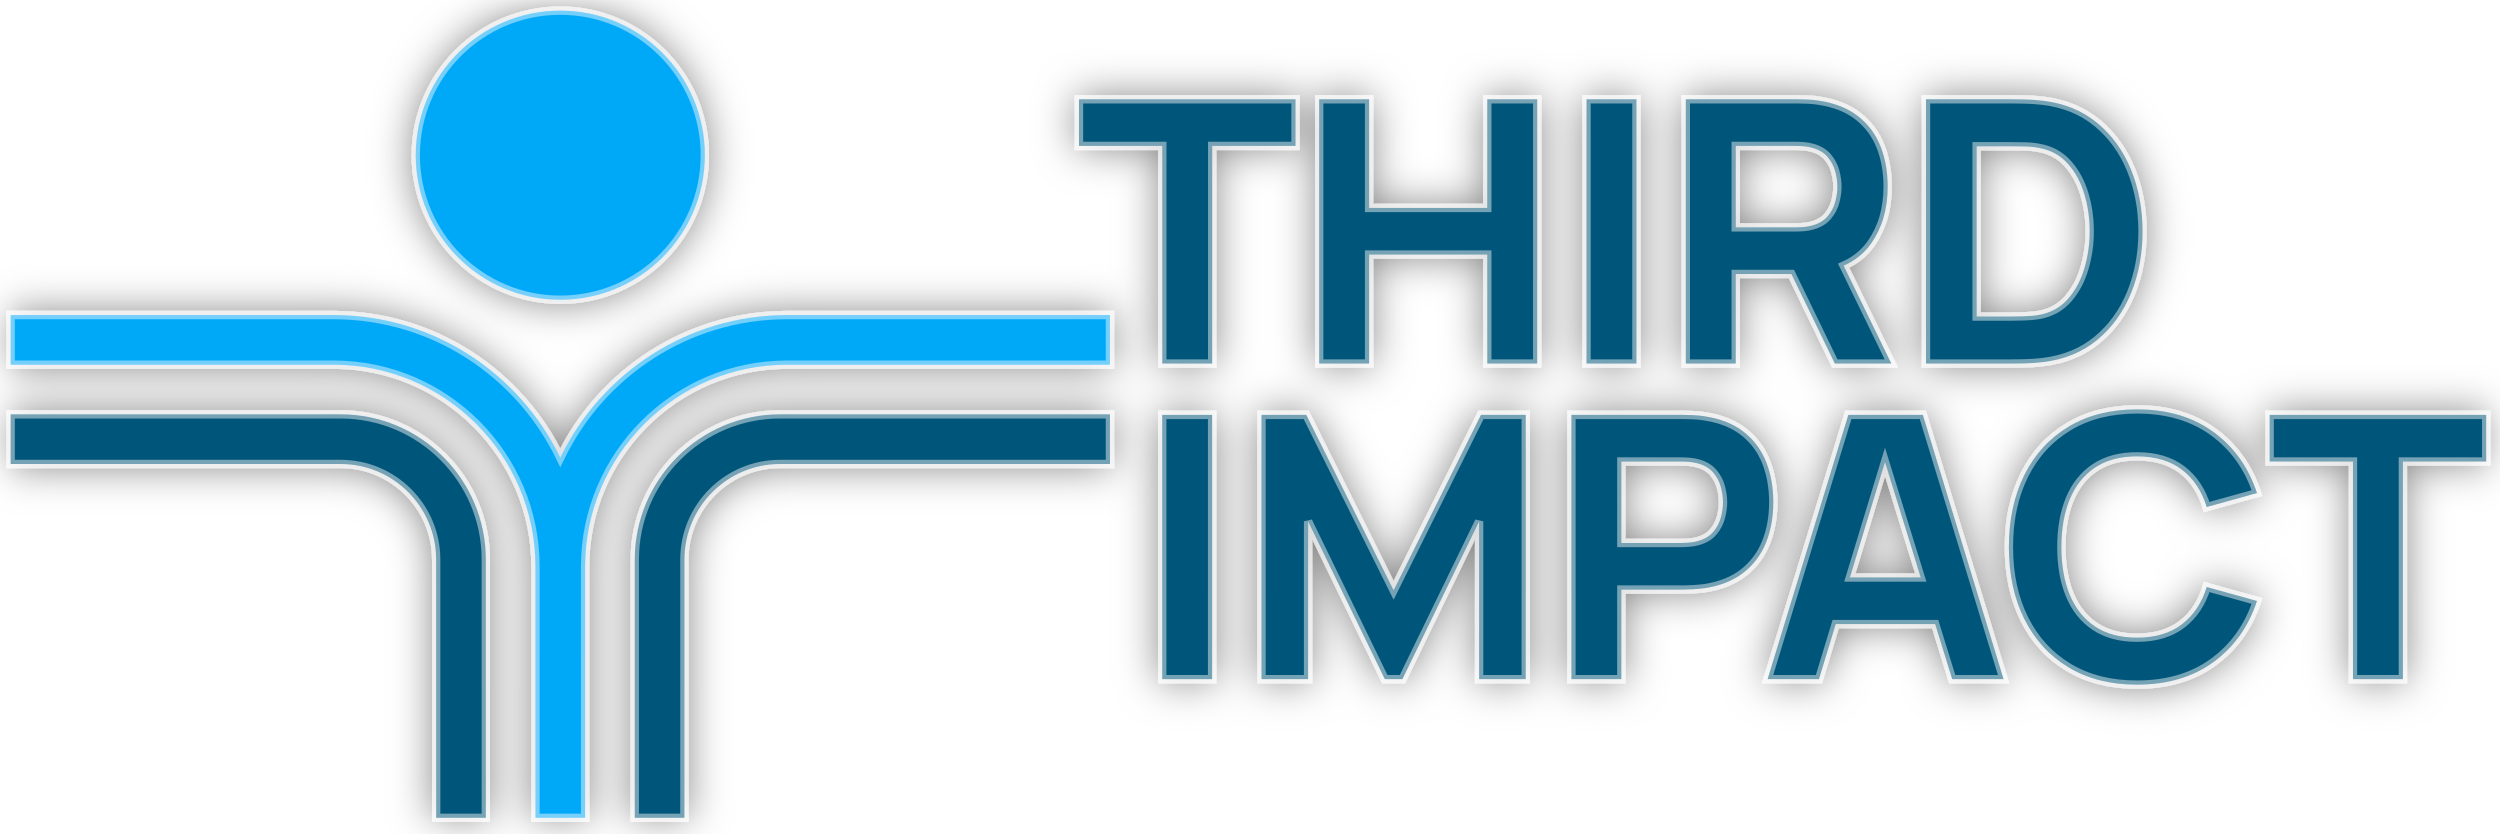
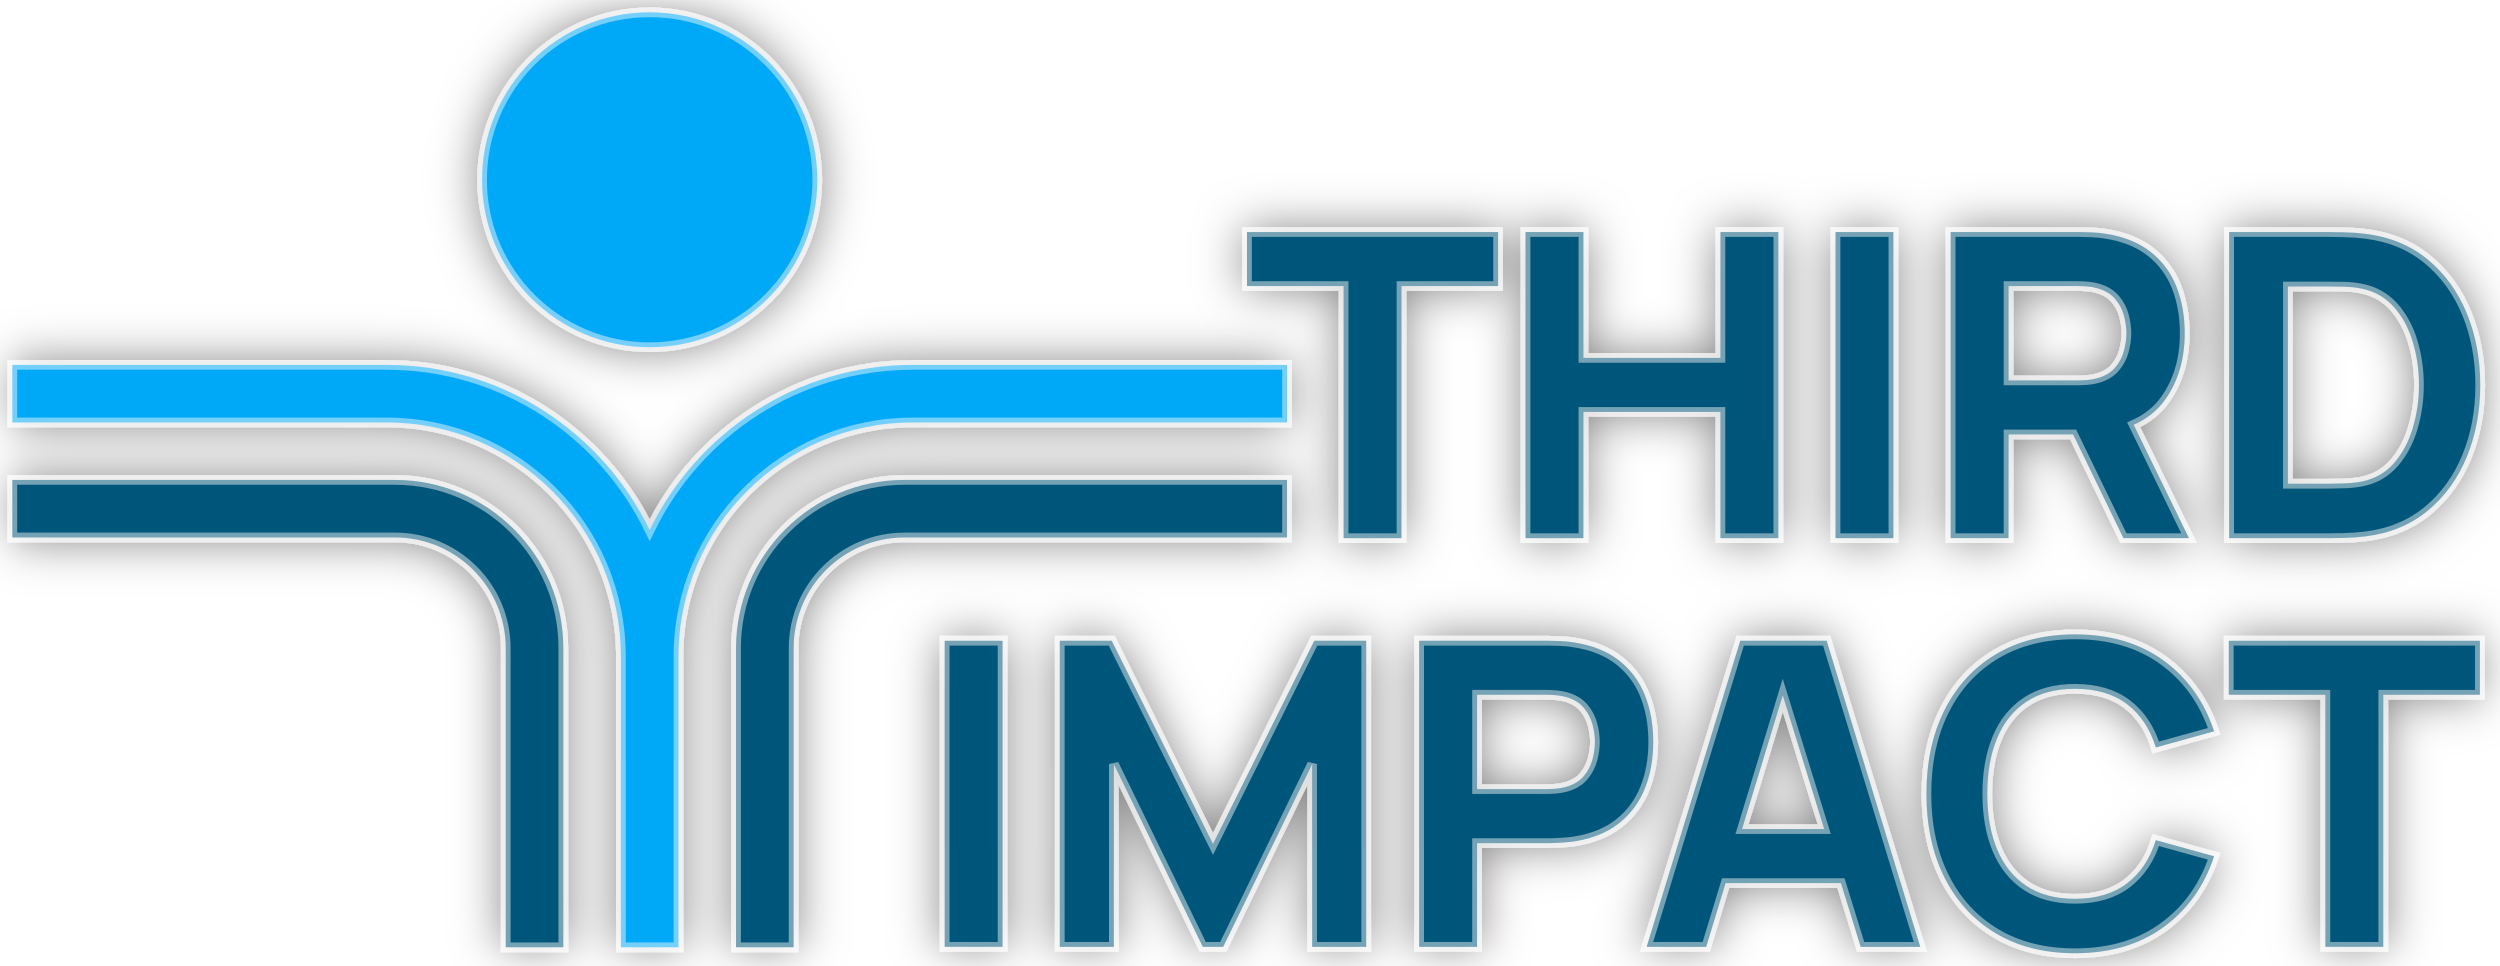
- <svg xmlns="http://www.w3.org/2000/svg" width="300px" height="100px" viewBox="0 0 300 100" version="1.1">
+ <svg xmlns="http://www.w3.org/2000/svg" width="259px" height="100px" viewBox="0 0 259 100" version="1.1">
  <defs>
    <filter x="-6.1%" y="-8.3%" width="112.1%" height="116.5%" filterUnits="objectBoundingBox" id="filter-1">
      <feOffset dx="0" dy="0" in="SourceAlpha" result="shadowOffsetOuter1" />
      <feGaussianBlur stdDeviation="2.5" in="shadowOffsetOuter1" result="shadowBlurOuter1" />
      <feColorMatrix values="0 0 0 0 0   0 0 0 0 0   0 0 0 0 0  0 0 0 0.5 0" type="matrix" in="shadowBlurOuter1" result="shadowMatrixOuter1" />
      <feMerge>
        <feMergeNode in="shadowMatrixOuter1" />
        <feMergeNode in="SourceGraphic" />
      </feMerge>
    </filter>
    <linearGradient x1="-15.156%" y1="-19.446%" x2="-15.156%" y2="96.462%" id="linearGradient-2">
      <stop stop-color="#FFFFFF" stop-opacity="0.446" offset="0%" />
      <stop stop-color="#FFFFFF" stop-opacity="0.45" offset="100%" />
    </linearGradient>
    <linearGradient x1="-15.156%" y1="-19.446%" x2="-15.156%" y2="96.462%" id="linearGradient-3">
      <stop stop-color="#FFFFFF" stop-opacity="0.446" offset="0%" />
      <stop stop-color="#FFFFFF" stop-opacity="0.45" offset="100%" />
    </linearGradient>
    <linearGradient x1="-15.156%" y1="-19.446%" x2="-15.156%" y2="96.462%" id="linearGradient-4">
      <stop stop-color="#FFFFFF" stop-opacity="0.446" offset="0%" />
      <stop stop-color="#FFFFFF" stop-opacity="0.45" offset="100%" />
    </linearGradient>
-     <filter x="-4.7%" y="-11.4%" width="109.5%" height="122.8%" filterUnits="objectBoundingBox" id="filter-5">
+     <filter x="-5.0%" y="-10.7%" width="110.1%" height="121.4%" filterUnits="objectBoundingBox" id="filter-5">
      <feOffset dx="0" dy="0" in="SourceAlpha" result="shadowOffsetOuter1" />
      <feGaussianBlur stdDeviation="2.5" in="shadowOffsetOuter1" result="shadowBlurOuter1" />
      <feColorMatrix values="0 0 0 0 0   0 0 0 0 0   0 0 0 0 0  0 0 0 0.5 0" type="matrix" in="shadowBlurOuter1" result="shadowMatrixOuter1" />
      <feMerge>
        <feMergeNode in="shadowMatrixOuter1" />
        <feMergeNode in="SourceGraphic" />
      </feMerge>
    </filter>
    <linearGradient x1="-15.156%" y1="-19.446%" x2="-15.156%" y2="96.462%" id="linearGradient-6">
      <stop stop-color="#FFFFFF" stop-opacity="0.446" offset="0%" />
      <stop stop-color="#FFFFFF" stop-opacity="0.45" offset="100%" />
    </linearGradient>
    <linearGradient x1="-15.156%" y1="-19.446%" x2="-15.156%" y2="96.462%" id="linearGradient-7">
      <stop stop-color="#FFFFFF" stop-opacity="0.446" offset="0%" />
      <stop stop-color="#FFFFFF" stop-opacity="0.45" offset="100%" />
    </linearGradient>
    <linearGradient x1="-15.156%" y1="-19.446%" x2="-15.156%" y2="96.462%" id="linearGradient-8">
      <stop stop-color="#FFFFFF" stop-opacity="0.446" offset="0%" />
      <stop stop-color="#FFFFFF" stop-opacity="0.45" offset="100%" />
    </linearGradient>
    <linearGradient x1="-15.156%" y1="-19.446%" x2="-15.156%" y2="96.462%" id="linearGradient-9">
      <stop stop-color="#FFFFFF" stop-opacity="0.446" offset="0%" />
      <stop stop-color="#FFFFFF" stop-opacity="0.45" offset="100%" />
    </linearGradient>
    <linearGradient x1="-15.156%" y1="-19.446%" x2="-15.156%" y2="96.462%" id="linearGradient-10">
      <stop stop-color="#FFFFFF" stop-opacity="0.446" offset="0%" />
      <stop stop-color="#FFFFFF" stop-opacity="0.45" offset="100%" />
    </linearGradient>
    <linearGradient x1="-15.156%" y1="-19.446%" x2="-15.156%" y2="96.462%" id="linearGradient-11">
      <stop stop-color="#FFFFFF" stop-opacity="0.446" offset="0%" />
      <stop stop-color="#FFFFFF" stop-opacity="0.45" offset="100%" />
    </linearGradient>
    <linearGradient x1="-15.156%" y1="-19.446%" x2="-15.156%" y2="96.462%" id="linearGradient-12">
      <stop stop-color="#FFFFFF" stop-opacity="0.446" offset="0%" />
      <stop stop-color="#FFFFFF" stop-opacity="0.45" offset="100%" />
    </linearGradient>
    <linearGradient x1="-15.156%" y1="-19.446%" x2="-15.156%" y2="96.462%" id="linearGradient-13">
      <stop stop-color="#FFFFFF" stop-opacity="0.446" offset="0%" />
      <stop stop-color="#FFFFFF" stop-opacity="0.45" offset="100%" />
    </linearGradient>
  </defs>
-   <g id="Logo---Light" stroke="none" stroke-width="1" fill="none" fill-rule="evenodd">
-     <g id="Isotype" filter="url(#filter-1)" transform="translate(1.2764, 1.2766)">
-       <g id="Icon" transform="translate(0, 0)">
-         <path d="M74.896,65.867 L74.896,96.863 L80.853,96.863 L80.853,65.867 C80.853,59.546 85.996,54.403 92.317,54.403 L131.917,54.403 L131.917,48.445 L92.317,48.445 C82.711,48.445 74.896,56.261 74.896,65.867" id="Fill-1" stroke="url(#linearGradient-2)" fill="#04577A" />
-         <path d="M39.6,48.445 L6.04717222e-15,48.445 L6.04717222e-15,54.402 L39.6,54.402 C45.921,54.402 51.064,59.545 51.064,65.867 L51.064,96.863 L57.021,96.863 L57.021,65.867 C57.021,56.26 49.206,48.445 39.6,48.445" id="Fill-7" stroke="url(#linearGradient-2)" fill="#04577A" />
-         <path d="M93.169,36.53 C81.201,36.53 70.838,43.529 65.958,53.649 C61.078,43.529 50.715,36.53 38.749,36.53 L8.5106383e-05,36.53 L8.5106383e-05,42.488 L38.749,42.488 C52.109,42.488 62.979,53.357 62.979,66.718 L62.979,96.863 L68.938,96.863 L68.938,66.718 C68.938,53.357 79.808,42.488 93.169,42.488 L131.917,42.488 L131.917,36.53 L93.169,36.53 Z" id="Fill-4" stroke="url(#linearGradient-3)" fill="#06A9F7" />
-         <path d="M83.306,17.347 C83.306,7.767 75.539,0 65.958,0 C56.378,0 48.612,7.767 48.612,17.347 C48.612,26.928 56.378,34.694 65.958,34.694 C75.539,34.694 83.306,26.928 83.306,17.347" id="Fill-10" stroke="url(#linearGradient-4)" fill="#06A9F7" />
+   <g id="Option-#1" stroke="none" stroke-width="1" fill="none" fill-rule="evenodd">
+     <g id="Isotype" filter="url(#filter-1)" transform="translate(1.2778, 1.2766)">
+       <g id="Icon" transform="translate(-0, 0)">
+         <path d="M74.976,65.867 L74.976,96.863 L80.94,96.863 L80.94,65.867 C80.94,59.546 86.088,54.403 92.416,54.403 L132.058,54.403 L132.058,48.445 L92.416,48.445 C82.799,48.445 74.976,56.261 74.976,65.867" id="Fill-1" stroke="url(#linearGradient-2)" fill="#04577A" />
+         <path d="M39.642,48.445 L6.05363712e-15,48.445 L6.05363712e-15,54.402 L39.642,54.402 C45.97,54.402 51.118,59.545 51.118,65.867 L51.118,96.863 L57.082,96.863 L57.082,65.867 C57.082,56.26 49.259,48.445 39.642,48.445" id="Fill-7" stroke="url(#linearGradient-2)" fill="#04577A" />
+         <path d="M93.268,36.53 C81.288,36.53 70.914,43.529 66.029,53.649 C61.144,43.529 50.77,36.53 38.79,36.53 L8.51973684e-05,36.53 L8.51973684e-05,42.488 L38.79,42.488 C52.165,42.488 63.046,53.357 63.046,66.718 L63.046,96.863 L69.012,96.863 L69.012,66.718 C69.012,53.357 79.893,42.488 93.268,42.488 L132.058,42.488 L132.058,36.53 L93.268,36.53 Z" id="Fill-4" stroke="url(#linearGradient-3)" fill="#06A9F7" />
+         <path d="M83.395,17.347 C83.395,7.767 75.62,0 66.029,0 C56.438,0 48.664,7.767 48.664,17.347 C48.664,26.928 56.438,34.694 66.029,34.694 C75.62,34.694 83.395,26.928 83.395,17.347" id="Fill-10" stroke="url(#linearGradient-4)" fill="#06A9F7" />
      </g>
    </g>
-     <g id="THIRD-IMPACT" filter="url(#filter-5)" transform="translate(129.4766, 11.9149)" fill="#04577A" fill-rule="nonzero">
-       <polygon id="Path" stroke="url(#linearGradient-6)" points="9.998 31.711 9.998 5.593 0 5.593 0 0 25.985 0 25.985 5.593 15.987 5.593 15.987 31.711" />
-       <polygon id="Path" stroke="url(#linearGradient-7)" points="28.826 31.711 28.826 0 34.815 0 34.815 13.037 48.997 13.037 48.997 0 54.987 0 54.987 31.711 48.997 31.711 48.997 18.63 34.815 18.63 34.815 31.711" />
-       <polygon id="Path" stroke="url(#linearGradient-8)" points="60.906 31.711 60.906 0 66.896 0 66.896 31.711" />
-       <path d="M87.454,0.033 C87.976,0.055 88.442,0.103 88.853,0.176 C90.747,0.47 92.299,1.094 93.51,2.048 C94.721,3.002 95.613,4.202 96.186,5.648 C96.758,7.095 97.045,8.706 97.045,10.482 C97.045,13.139 96.384,15.411 95.063,17.298 C94.247,18.462 93.146,19.352 91.759,19.965 L97.485,31.711 L90.703,31.711 L85.494,20.964 L78.811,20.964 L78.811,31.711 L72.821,31.711 L72.821,0 L86.21,0 C86.519,0 86.933,0.011 87.454,0.033 Z M78.811,15.371 L85.946,15.371 C86.254,15.371 86.592,15.356 86.959,15.327 C87.326,15.297 87.664,15.239 87.972,15.151 C88.779,14.93 89.403,14.56 89.844,14.039 C90.284,13.517 90.589,12.938 90.758,12.299 C90.926,11.66 91.011,11.055 91.011,10.482 C91.011,9.91 90.926,9.304 90.758,8.665 C90.589,8.027 90.284,7.447 89.844,6.926 C89.403,6.405 88.779,6.034 87.972,5.814 C87.664,5.726 87.326,5.667 86.959,5.637 C86.592,5.608 86.254,5.593 85.946,5.593 L78.811,5.593 L78.811,15.371 Z" id="Shape" stroke="url(#linearGradient-9)" />
-       <path d="M101.643,31.711 L101.643,0 L111.904,0 C112.154,0 112.668,0.007 113.446,0.022 C114.224,0.037 114.973,0.088 115.692,0.176 C118.247,0.484 120.412,1.373 122.188,2.841 C123.965,4.309 125.315,6.173 126.24,8.434 C127.165,10.695 127.628,13.169 127.628,15.855 C127.628,18.542 127.165,21.016 126.24,23.276 C125.315,25.537 123.965,27.402 122.188,28.87 C120.412,30.338 118.247,31.226 115.692,31.534 C114.973,31.623 114.224,31.674 113.446,31.689 C112.668,31.703 112.154,31.711 111.904,31.711 L101.643,31.711 Z M107.72,26.073 L111.904,26.073 C112.301,26.073 112.837,26.062 113.512,26.04 C114.187,26.018 114.797,25.956 115.34,25.853 C116.72,25.574 117.847,24.928 118.72,23.915 C119.594,22.902 120.24,21.684 120.658,20.26 C121.076,18.836 121.286,17.367 121.286,15.855 C121.286,14.27 121.069,12.765 120.636,11.341 C120.203,9.917 119.546,8.713 118.665,7.729 C117.784,6.746 116.676,6.122 115.34,5.858 C114.797,5.74 114.187,5.674 113.512,5.659 C112.837,5.645 112.301,5.637 111.904,5.637 L107.72,5.637 L107.72,26.073 Z" id="Shape" stroke="url(#linearGradient-6)" />
-       <polygon id="Path" stroke="url(#linearGradient-8)" points="9.99 69.583 9.99 37.872 15.98 37.872 15.98 69.583" />
-       <polygon id="Path" stroke="url(#linearGradient-10)" points="21.902 69.583 21.902 37.872 27.275 37.872 37.758 58.925 48.24 37.872 53.613 37.872 53.613 69.583 48.019 69.583 48.019 50.645 38.815 69.583 36.701 69.583 27.496 50.645 27.496 69.583" />
-       <path d="M59.095,69.583 L59.095,37.872 L72.484,37.872 C72.792,37.872 73.207,37.883 73.728,37.905 C74.249,37.927 74.715,37.975 75.126,38.049 C77.02,38.342 78.573,38.966 79.784,39.92 C80.995,40.875 81.887,42.075 82.459,43.521 C83.032,44.967 83.318,46.578 83.318,48.354 C83.318,50.131 83.028,51.742 82.448,53.188 C81.868,54.634 80.973,55.834 79.762,56.789 C78.55,57.743 77.005,58.367 75.126,58.66 C74.715,58.719 74.245,58.763 73.717,58.793 C73.188,58.822 72.777,58.837 72.484,58.837 L65.084,58.837 L65.084,69.583 L59.095,69.583 Z M65.084,53.243 L72.219,53.243 C72.528,53.243 72.865,53.229 73.232,53.199 C73.599,53.17 73.937,53.111 74.245,53.023 C75.053,52.803 75.677,52.432 76.117,51.911 C76.558,51.39 76.862,50.81 77.031,50.171 C77.2,49.533 77.284,48.927 77.284,48.354 C77.284,47.782 77.2,47.176 77.031,46.538 C76.862,45.899 76.558,45.319 76.117,44.798 C75.677,44.277 75.053,43.906 74.245,43.686 C73.937,43.598 73.599,43.539 73.232,43.51 C72.865,43.48 72.528,43.466 72.219,43.466 L65.084,43.466 L65.084,53.243 Z" id="Shape" stroke="url(#linearGradient-11)" />
-       <path d="M101.264,37.872 L110.953,69.583 L104.787,69.583 L102.743,62.976 L90.807,62.976 L88.8,69.583 L82.634,69.583 L92.323,37.872 L101.264,37.872 Z M96.723,43.515 L92.507,57.382 L101.013,57.382 L96.723,43.515 Z" id="Shape" stroke="url(#linearGradient-12)" />
-       <path d="M126.961,70.244 C123.79,70.244 121.056,69.554 118.758,68.174 C116.461,66.794 114.692,64.863 113.451,62.382 C112.211,59.901 111.59,57.016 111.59,53.728 C111.59,50.439 112.211,47.554 113.451,45.073 C114.692,42.592 116.461,40.662 118.758,39.282 C121.056,37.902 123.79,37.212 126.961,37.212 C130.602,37.212 133.659,38.115 136.133,39.92 C138.607,41.726 140.35,44.17 141.363,47.253 L135.329,48.927 C134.742,47.004 133.751,45.51 132.356,44.446 C130.962,43.381 129.163,42.849 126.961,42.849 C124.95,42.849 123.273,43.297 121.929,44.192 C120.586,45.088 119.577,46.351 118.901,47.98 C118.226,49.61 117.889,51.526 117.889,53.728 C117.889,55.93 118.226,57.846 118.901,59.475 C119.577,61.105 120.586,62.367 121.929,63.263 C123.273,64.158 124.95,64.606 126.961,64.606 C129.163,64.606 130.962,64.07 132.356,62.999 C133.751,61.927 134.742,60.437 135.329,58.528 L141.363,60.202 C140.35,63.285 138.607,65.729 136.133,67.535 C133.659,69.341 130.602,70.244 126.961,70.244 Z" id="Path" stroke="url(#linearGradient-13)" />
-       <polygon id="Path" stroke="url(#linearGradient-6)" points="152.879 69.583 152.879 43.466 142.881 43.466 142.881 37.872 168.866 37.872 168.866 43.466 158.869 43.466 158.869 69.583" />
+     <g id="THIRD-IMPACT" filter="url(#filter-5)" transform="translate(97.8692, 24.0426)" fill="#04577A" fill-rule="nonzero">
+       <polygon id="Path" stroke="url(#linearGradient-6)" points="41.328 31.711 41.328 5.593 31.32 5.593 31.32 0 57.333 0 57.333 5.593 47.324 5.593 47.324 31.711" />
+       <polygon id="Path" stroke="url(#linearGradient-7)" points="60.176 31.711 60.176 0 66.172 0 66.172 13.037 80.369 13.037 80.369 0 86.365 0 86.365 31.711 80.369 31.711 80.369 18.63 66.172 18.63 66.172 31.711" />
+       <polygon id="Path" stroke="url(#linearGradient-8)" points="92.291 31.711 92.291 0 98.287 0 98.287 31.711" />
+       <path d="M118.868,0.033 C119.389,0.055 119.856,0.103 120.268,0.176 C122.163,0.47 123.718,1.094 124.93,2.048 C126.143,3.002 127.035,4.202 127.608,5.648 C128.182,7.095 128.468,8.706 128.468,10.482 C128.468,13.139 127.807,15.411 126.484,17.298 C125.668,18.462 124.565,19.352 123.177,19.965 L128.909,31.711 L122.119,31.711 L116.905,20.964 L110.215,20.964 L110.215,31.711 L104.219,31.711 L104.219,0 L117.622,0 C117.931,0 118.346,0.011 118.868,0.033 Z M110.215,15.371 L117.358,15.371 C117.666,15.371 118.004,15.356 118.372,15.327 C118.739,15.297 119.077,15.239 119.386,15.151 C120.194,14.93 120.819,14.56 121.26,14.039 C121.7,13.517 122.005,12.938 122.174,12.299 C122.343,11.66 122.428,11.055 122.428,10.482 C122.428,9.91 122.343,9.304 122.174,8.665 C122.005,8.027 121.7,7.447 121.26,6.926 C120.819,6.405 120.194,6.034 119.386,5.814 C119.077,5.726 118.739,5.667 118.372,5.637 C118.004,5.608 117.666,5.593 117.358,5.593 L110.215,5.593 L110.215,15.371 Z" id="Shape" stroke="url(#linearGradient-9)" />
+       <path d="M133.071,31.711 L133.071,0 L143.344,0 C143.594,0 144.108,0.007 144.887,0.022 C145.666,0.037 146.415,0.088 147.136,0.176 C149.693,0.484 151.861,1.373 153.639,2.841 C155.417,4.309 156.769,6.173 157.695,8.434 C158.621,10.695 159.084,13.169 159.084,15.855 C159.084,18.542 158.621,21.016 157.695,23.276 C156.769,25.537 155.417,27.402 153.639,28.87 C151.861,30.338 149.693,31.226 147.136,31.534 C146.415,31.623 145.666,31.674 144.887,31.689 C144.108,31.703 143.594,31.711 143.344,31.711 L133.071,31.711 Z M139.155,26.073 L143.344,26.073 C143.741,26.073 144.277,26.062 144.953,26.04 C145.629,26.018 146.239,25.956 146.783,25.853 C148.164,25.574 149.292,24.928 150.167,23.915 C151.041,22.902 151.688,21.684 152.107,20.26 C152.526,18.836 152.735,17.367 152.735,15.855 C152.735,14.27 152.518,12.765 152.085,11.341 C151.651,9.917 150.993,8.713 150.112,7.729 C149.23,6.746 148.12,6.122 146.783,5.858 C146.239,5.74 145.629,5.674 144.953,5.659 C144.277,5.645 143.741,5.637 143.344,5.637 L139.155,5.637 L139.155,26.073 Z" id="Shape" stroke="url(#linearGradient-6)" />
+       <polygon id="Path" stroke="url(#linearGradient-8)" points="-1.21072742e-14 74.051 -1.21072742e-14 42.34 5.996 42.34 5.996 74.051" />
+       <polygon id="Path" stroke="url(#linearGradient-10)" points="11.925 74.051 11.925 42.34 17.304 42.34 27.797 63.393 38.29 42.34 43.669 42.34 43.669 74.051 38.07 74.051 38.07 55.113 28.855 74.051 26.739 74.051 17.524 55.113 17.524 74.051" />
+       <path d="M49.157,74.051 L49.157,42.34 L62.56,42.34 C62.869,42.34 63.284,42.351 63.806,42.373 C64.327,42.395 64.794,42.443 65.206,42.517 C67.101,42.81 68.656,43.434 69.868,44.388 C71.081,45.343 71.973,46.543 72.547,47.989 C73.12,49.435 73.406,51.046 73.406,52.823 C73.406,54.599 73.116,56.21 72.535,57.656 C71.955,59.102 71.058,60.302 69.846,61.257 C68.634,62.211 67.087,62.835 65.206,63.129 C64.794,63.187 64.324,63.231 63.795,63.261 C63.266,63.29 62.854,63.305 62.56,63.305 L55.153,63.305 L55.153,74.051 L49.157,74.051 Z M55.153,57.711 L62.296,57.711 C62.604,57.711 62.942,57.697 63.31,57.667 C63.677,57.638 64.015,57.579 64.324,57.491 C65.132,57.271 65.757,56.9 66.198,56.379 C66.638,55.858 66.943,55.278 67.112,54.639 C67.281,54.001 67.366,53.395 67.366,52.823 C67.366,52.25 67.281,51.644 67.112,51.006 C66.943,50.367 66.638,49.787 66.198,49.266 C65.757,48.745 65.132,48.374 64.324,48.154 C64.015,48.066 63.677,48.007 63.31,47.978 C62.942,47.949 62.604,47.934 62.296,47.934 L55.153,47.934 L55.153,57.711 Z" id="Shape" stroke="url(#linearGradient-11)" />
+       <path d="M91.371,42.34 L101.071,74.051 L94.898,74.051 L92.852,67.444 L80.903,67.444 L78.894,74.051 L72.721,74.051 L82.421,42.34 L91.371,42.34 Z M86.825,47.983 L82.605,61.85 L91.12,61.85 L86.825,47.983 Z" id="Shape" stroke="url(#linearGradient-12)" />
+       <path d="M117.096,74.712 C113.922,74.712 111.184,74.022 108.884,72.642 C106.584,71.262 104.813,69.331 103.572,66.85 C102.33,64.369 101.709,61.484 101.709,58.196 C101.709,54.907 102.33,52.022 103.572,49.541 C104.813,47.06 106.584,45.13 108.884,43.75 C111.184,42.37 113.922,41.68 117.096,41.68 C120.741,41.68 123.801,42.583 126.278,44.388 C128.754,46.194 130.499,48.639 131.513,51.721 L125.473,53.395 C124.885,51.472 123.893,49.978 122.497,48.914 C121.101,47.849 119.301,47.317 117.096,47.317 C115.083,47.317 113.404,47.765 112.059,48.661 C110.714,49.556 109.704,50.819 109.028,52.448 C108.352,54.078 108.014,55.994 108.014,58.196 C108.014,60.398 108.352,62.314 109.028,63.943 C109.704,65.573 110.714,66.835 112.059,67.731 C113.404,68.626 115.083,69.074 117.096,69.074 C119.301,69.074 121.101,68.538 122.497,67.467 C123.893,66.395 124.885,64.905 125.473,62.996 L131.513,64.67 C130.499,67.753 128.754,70.197 126.278,72.003 C123.801,73.809 120.741,74.712 117.096,74.712 Z" id="Path" stroke="url(#linearGradient-13)" />
+       <polygon id="Path" stroke="url(#linearGradient-6)" points="143.041 74.051 143.041 47.934 133.033 47.934 133.033 42.34 159.046 42.34 159.046 47.934 149.038 47.934 149.038 74.051" />
    </g>
  </g>
</svg>
